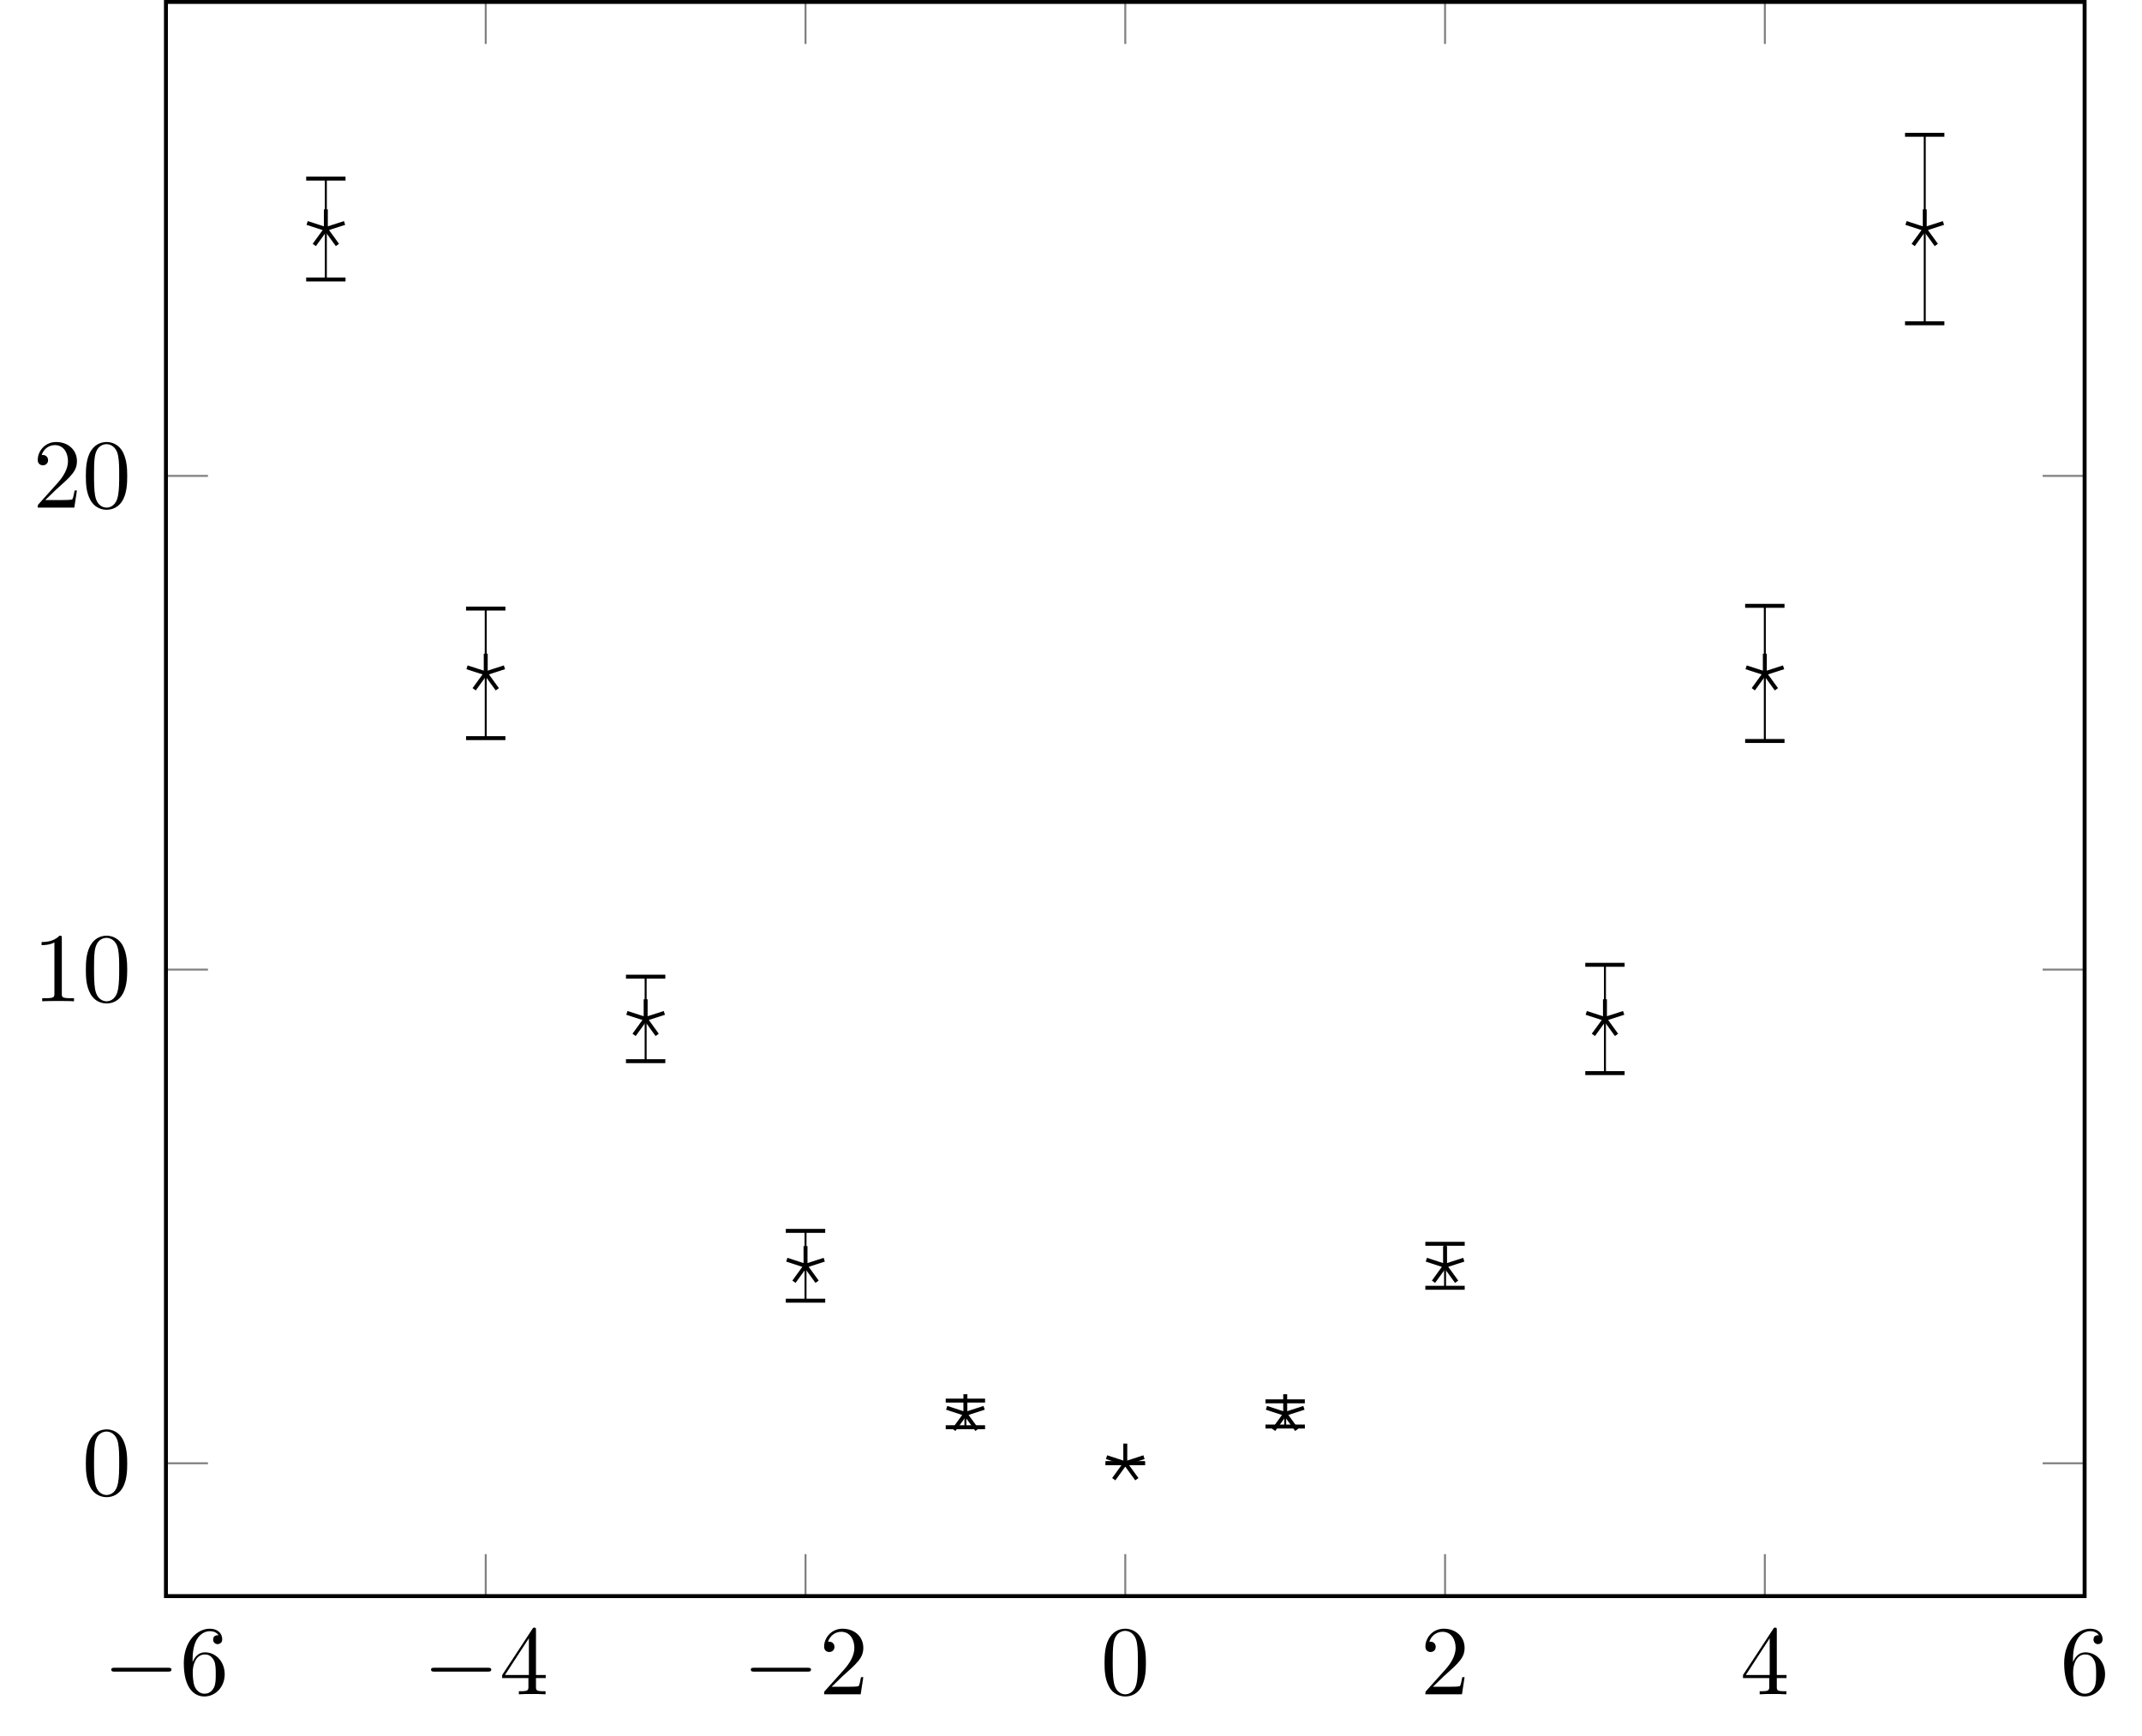
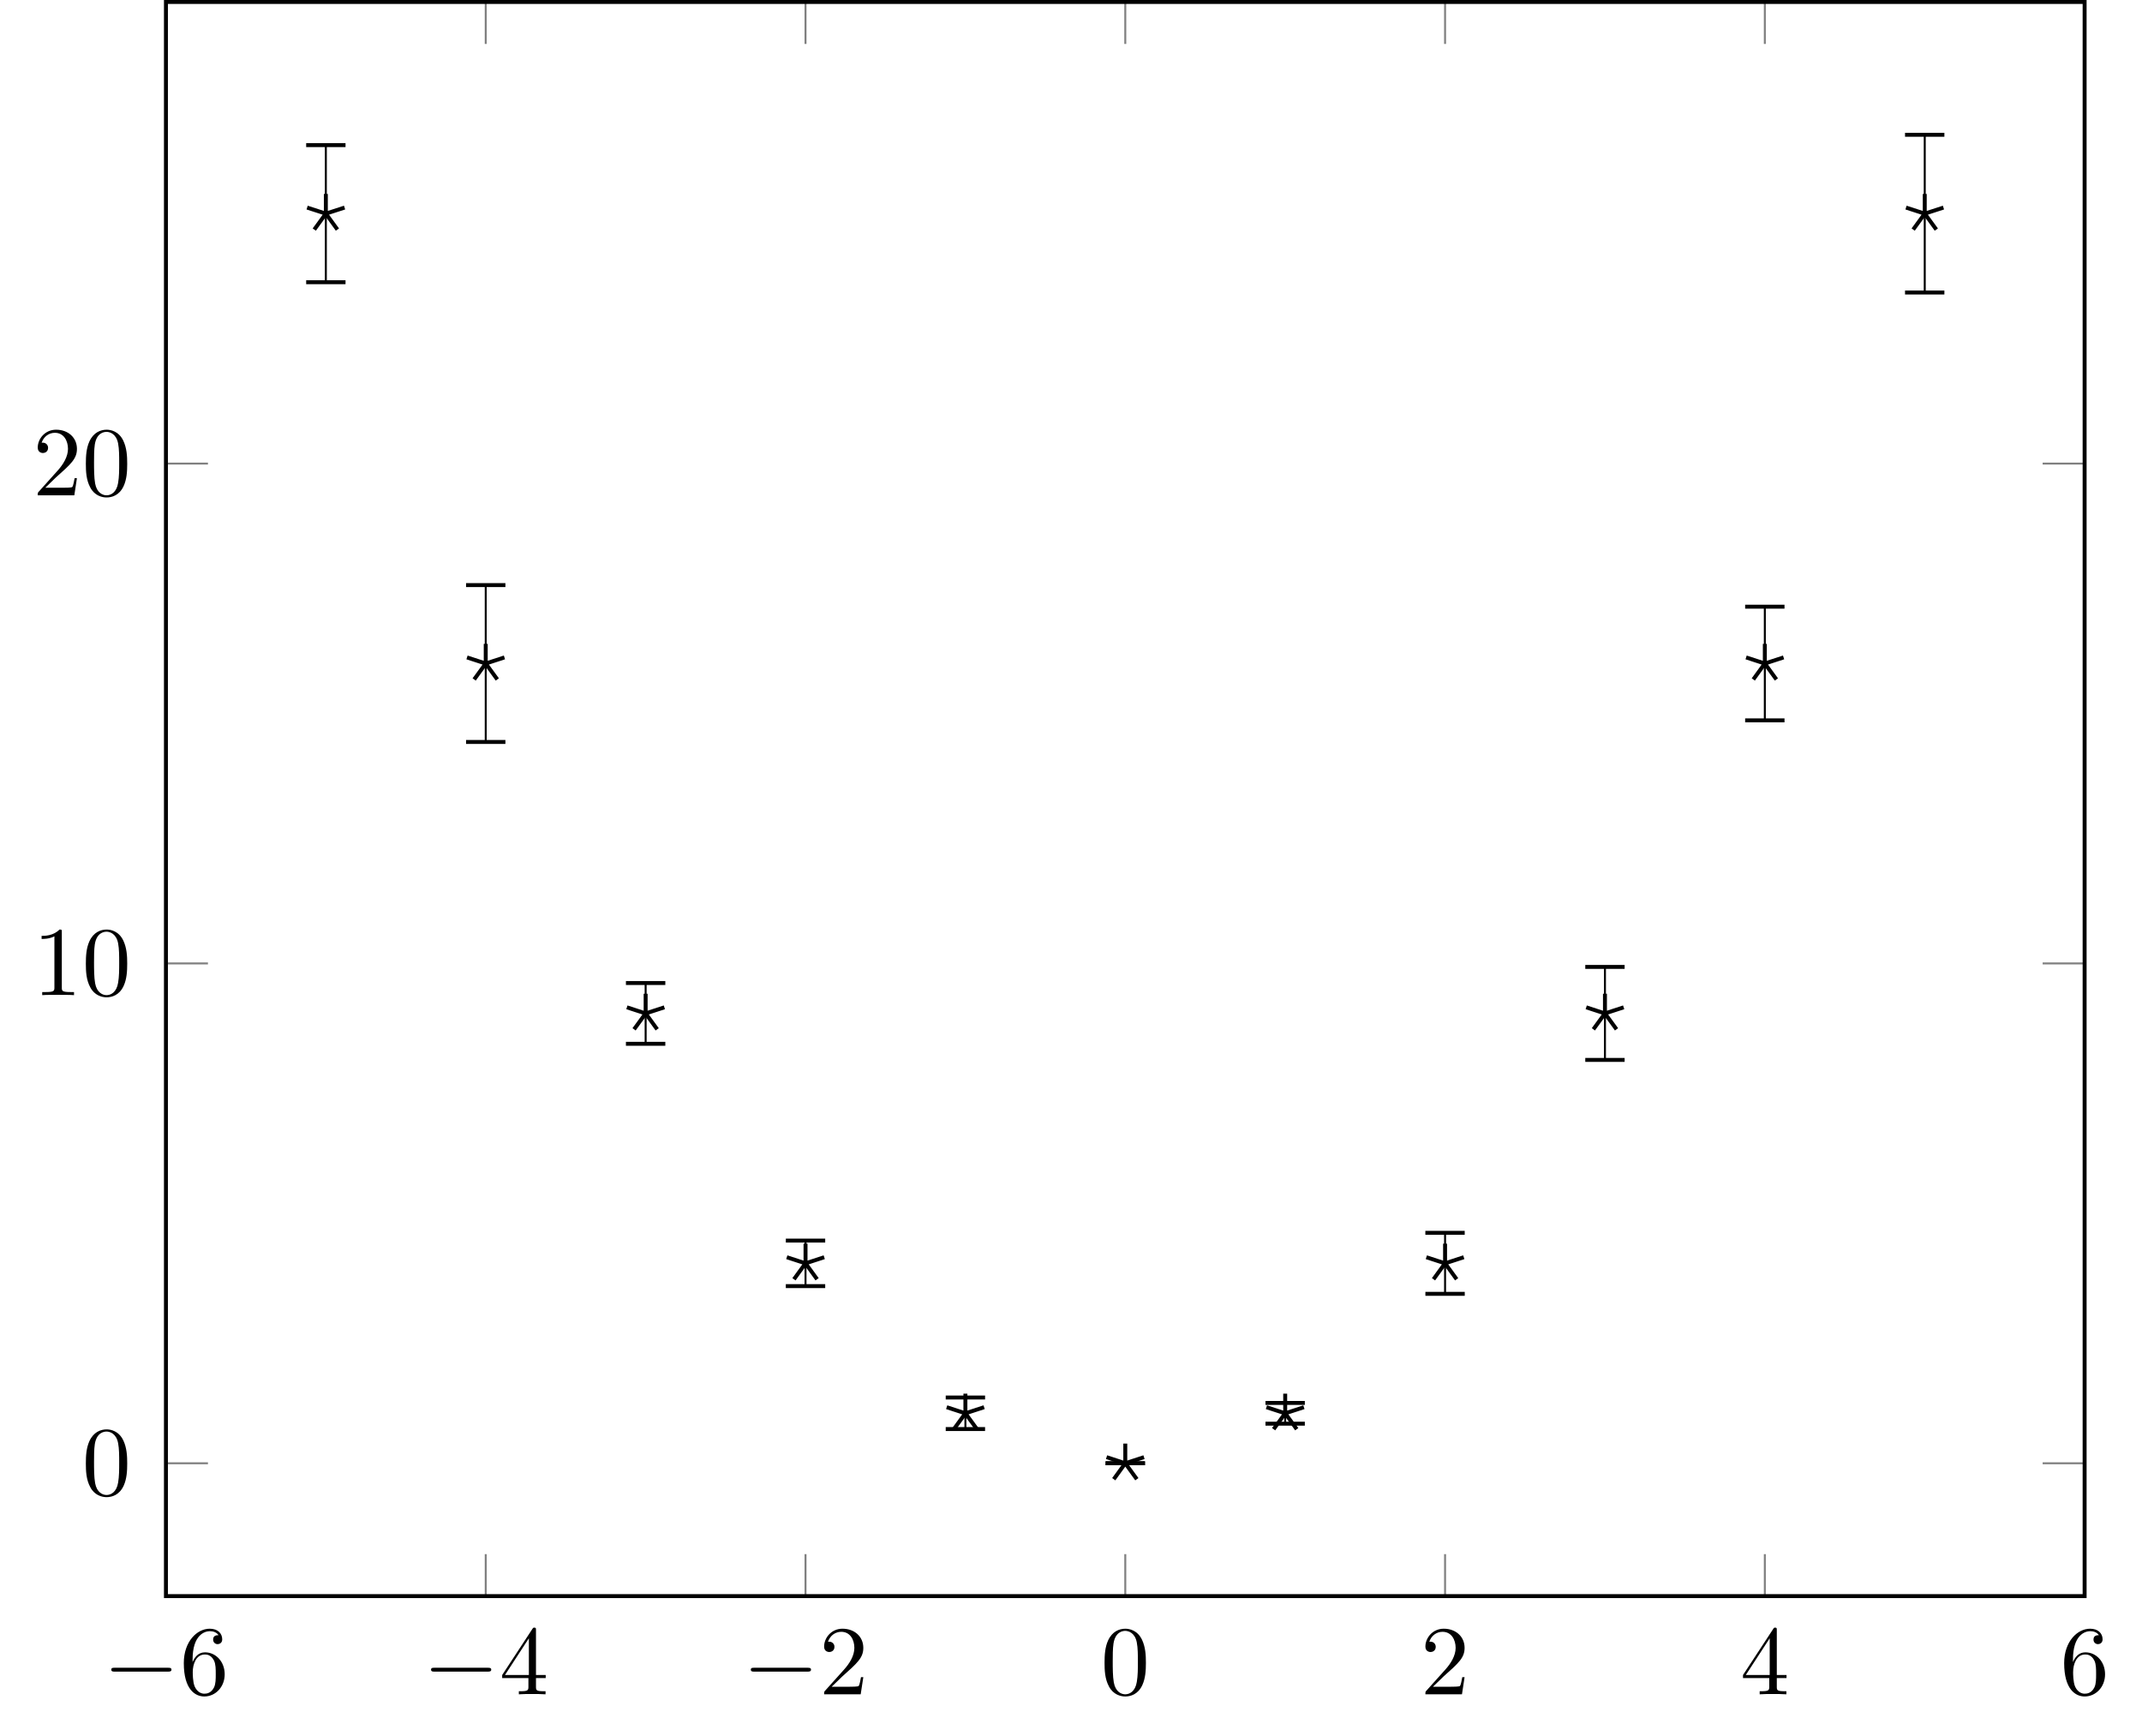
<svg xmlns="http://www.w3.org/2000/svg" xmlns:xlink="http://www.w3.org/1999/xlink" width="216.876pt" height="175.686pt" viewBox="0 0 216.876 175.686" version="1.1">
  <defs>
    <g>
      <symbol overflow="visible" id="glyph0-0">
        <path style="stroke:none;" d="" />
      </symbol>
      <symbol overflow="visible" id="glyph0-1">
        <path style="stroke:none;" d="M 6.562 -2.297 C 6.734 -2.297 6.922 -2.297 6.922 -2.5 C 6.922 -2.688 6.734 -2.688 6.562 -2.688 L 1.172 -2.688 C 1 -2.688 0.828 -2.688 0.828 -2.5 C 0.828 -2.297 1 -2.297 1.172 -2.297 Z M 6.562 -2.297 " />
      </symbol>
      <symbol overflow="visible" id="glyph1-0">
        <path style="stroke:none;" d="" />
      </symbol>
      <symbol overflow="visible" id="glyph1-1">
        <path style="stroke:none;" d="M 1.312 -3.266 L 1.312 -3.516 C 1.312 -6.031 2.547 -6.391 3.062 -6.391 C 3.297 -6.391 3.719 -6.328 3.938 -5.984 C 3.781 -5.984 3.391 -5.984 3.391 -5.547 C 3.391 -5.234 3.625 -5.078 3.844 -5.078 C 4 -5.078 4.312 -5.172 4.312 -5.562 C 4.312 -6.156 3.875 -6.641 3.047 -6.641 C 1.766 -6.641 0.422 -5.359 0.422 -3.156 C 0.422 -0.484 1.578 0.219 2.5 0.219 C 3.609 0.219 4.562 -0.719 4.562 -2.031 C 4.562 -3.297 3.672 -4.25 2.562 -4.25 C 1.891 -4.25 1.516 -3.75 1.312 -3.266 Z M 2.5 -0.062 C 1.875 -0.062 1.578 -0.656 1.516 -0.812 C 1.328 -1.281 1.328 -2.078 1.328 -2.25 C 1.328 -3.031 1.656 -4.031 2.547 -4.031 C 2.719 -4.031 3.172 -4.031 3.484 -3.406 C 3.656 -3.047 3.656 -2.531 3.656 -2.047 C 3.656 -1.562 3.656 -1.062 3.484 -0.703 C 3.188 -0.109 2.734 -0.062 2.5 -0.062 Z M 2.5 -0.062 " />
      </symbol>
      <symbol overflow="visible" id="glyph1-2">
        <path style="stroke:none;" d="M 2.938 -1.641 L 2.938 -0.781 C 2.938 -0.422 2.906 -0.312 2.172 -0.312 L 1.969 -0.312 L 1.969 0 C 2.375 -0.031 2.891 -0.031 3.312 -0.031 C 3.734 -0.031 4.25 -0.031 4.672 0 L 4.672 -0.312 L 4.453 -0.312 C 3.719 -0.312 3.703 -0.422 3.703 -0.781 L 3.703 -1.641 L 4.688 -1.641 L 4.688 -1.953 L 3.703 -1.953 L 3.703 -6.484 C 3.703 -6.688 3.703 -6.75 3.531 -6.75 C 3.453 -6.75 3.422 -6.75 3.344 -6.625 L 0.281 -1.953 L 0.281 -1.641 Z M 2.984 -1.953 L 0.562 -1.953 L 2.984 -5.672 Z M 2.984 -1.953 " />
      </symbol>
      <symbol overflow="visible" id="glyph1-3">
        <path style="stroke:none;" d="M 1.266 -0.766 L 2.328 -1.797 C 3.875 -3.172 4.469 -3.703 4.469 -4.703 C 4.469 -5.844 3.578 -6.641 2.359 -6.641 C 1.234 -6.641 0.5 -5.719 0.5 -4.828 C 0.5 -4.281 1 -4.281 1.031 -4.281 C 1.203 -4.281 1.547 -4.391 1.547 -4.812 C 1.547 -5.062 1.359 -5.328 1.016 -5.328 C 0.938 -5.328 0.922 -5.328 0.891 -5.312 C 1.109 -5.969 1.656 -6.328 2.234 -6.328 C 3.141 -6.328 3.562 -5.516 3.562 -4.703 C 3.562 -3.906 3.078 -3.125 2.516 -2.5 L 0.609 -0.375 C 0.5 -0.266 0.5 -0.234 0.5 0 L 4.203 0 L 4.469 -1.734 L 4.234 -1.734 C 4.172 -1.438 4.109 -1 4 -0.844 C 3.938 -0.766 3.281 -0.766 3.062 -0.766 Z M 1.266 -0.766 " />
      </symbol>
      <symbol overflow="visible" id="glyph1-4">
        <path style="stroke:none;" d="M 4.578 -3.188 C 4.578 -3.984 4.531 -4.781 4.188 -5.516 C 3.734 -6.484 2.906 -6.641 2.5 -6.641 C 1.891 -6.641 1.172 -6.375 0.75 -5.453 C 0.438 -4.766 0.391 -3.984 0.391 -3.188 C 0.391 -2.438 0.422 -1.547 0.844 -0.781 C 1.266 0.016 2 0.219 2.484 0.219 C 3.016 0.219 3.781 0.016 4.219 -0.938 C 4.531 -1.625 4.578 -2.406 4.578 -3.188 Z M 2.484 0 C 2.094 0 1.5 -0.25 1.328 -1.203 C 1.219 -1.797 1.219 -2.719 1.219 -3.312 C 1.219 -3.953 1.219 -4.609 1.297 -5.141 C 1.484 -6.328 2.234 -6.422 2.484 -6.422 C 2.812 -6.422 3.469 -6.234 3.656 -5.25 C 3.766 -4.688 3.766 -3.938 3.766 -3.312 C 3.766 -2.562 3.766 -1.891 3.656 -1.25 C 3.5 -0.297 2.938 0 2.484 0 Z M 2.484 0 " />
      </symbol>
      <symbol overflow="visible" id="glyph1-5">
        <path style="stroke:none;" d="M 2.938 -6.375 C 2.938 -6.625 2.938 -6.641 2.703 -6.641 C 2.078 -6 1.203 -6 0.891 -6 L 0.891 -5.688 C 1.094 -5.688 1.672 -5.688 2.188 -5.953 L 2.188 -0.781 C 2.188 -0.422 2.156 -0.312 1.266 -0.312 L 0.953 -0.312 L 0.953 0 C 1.297 -0.031 2.156 -0.031 2.562 -0.031 C 2.953 -0.031 3.828 -0.031 4.172 0 L 4.172 -0.312 L 3.859 -0.312 C 2.953 -0.312 2.938 -0.422 2.938 -0.781 Z M 2.938 -6.375 " />
      </symbol>
    </g>
  </defs>
  <g id="surface1">
-     <path style="fill:none;stroke-width:0.199;stroke-linecap:butt;stroke-linejoin:miter;stroke:rgb(50%,50%,50%);stroke-opacity:1;stroke-miterlimit:10;" d="M -16.187 -13.449 L -16.187 -9.199 M 16.188 -13.449 L 16.188 -9.199 M 48.567 -13.449 L 48.567 -9.199 M 80.942 -13.449 L 80.942 -9.199 M 113.32 -13.449 L 113.32 -9.199 M 145.696 -13.449 L 145.696 -9.199 M 178.074 -13.449 L 178.074 -9.199 M -16.187 147.95 L -16.187 143.696 M 16.188 147.95 L 16.188 143.696 M 48.567 147.95 L 48.567 143.696 M 80.942 147.95 L 80.942 143.696 M 113.32 147.95 L 113.32 143.696 M 145.696 147.95 L 145.696 143.696 M 178.074 147.95 L 178.074 143.696 " transform="matrix(1,0,0,-1,32.992,148.145)" />
-     <path style="fill:none;stroke-width:0.199;stroke-linecap:butt;stroke-linejoin:miter;stroke:rgb(50%,50%,50%);stroke-opacity:1;stroke-miterlimit:10;" d="M -16.191 0 L -11.937 0 M -16.191 49.981 L -11.937 49.981 M -16.191 99.965 L -11.937 99.965 M 178.074 0 L 173.824 0 M 178.074 49.981 L 173.824 49.981 M 178.074 99.965 L 173.824 99.965 " transform="matrix(1,0,0,-1,32.992,148.145)" />
-     <path style="fill:none;stroke-width:0.399;stroke-linecap:butt;stroke-linejoin:miter;stroke:rgb(0%,0%,0%);stroke-opacity:1;stroke-miterlimit:10;" d="M -16.191 -13.449 L -16.191 147.95 L 178.074 147.95 L 178.074 -13.449 Z M -16.191 -13.449 " transform="matrix(1,0,0,-1,32.992,148.145)" />
+     <path style="fill:none;stroke-width:0.199;stroke-linecap:butt;stroke-linejoin:miter;stroke:rgb(50%,50%,50%);stroke-opacity:1;stroke-miterlimit:10;" d="M -16.187 -13.449 L -16.187 -9.199 M 16.188 -13.449 L 16.188 -9.199 M 48.567 -13.449 L 48.567 -9.199 M 80.942 -13.449 L 80.942 -9.199 M 113.32 -13.449 L 113.32 -9.199 M 145.696 -13.449 L 145.696 -9.199 M 178.074 -13.449 L 178.074 -9.199 M -16.187 147.946 L -16.187 143.696 M 16.188 147.946 L 16.188 143.696 M 48.567 147.946 L 48.567 143.696 M 80.942 147.946 L 80.942 143.696 M 113.32 147.946 L 113.32 143.696 M 145.696 147.946 L 145.696 143.696 M 178.074 147.946 L 178.074 143.696 " transform="matrix(1,0,0,-1,32.992,148.145)" />
+     <path style="fill:none;stroke-width:0.199;stroke-linecap:butt;stroke-linejoin:miter;stroke:rgb(50%,50%,50%);stroke-opacity:1;stroke-miterlimit:10;" d="M -16.191 0 L -11.937 0 M -16.191 50.606 L -11.937 50.606 M -16.191 101.211 L -11.937 101.211 M 178.074 0 L 173.824 0 M 178.074 50.606 L 173.824 50.606 M 178.074 101.211 L 173.824 101.211 " transform="matrix(1,0,0,-1,32.992,148.145)" />
+     <path style="fill:none;stroke-width:0.399;stroke-linecap:butt;stroke-linejoin:miter;stroke:rgb(0%,0%,0%);stroke-opacity:1;stroke-miterlimit:10;" d="M -16.191 -13.449 L -16.191 147.946 L 178.074 147.946 L 178.074 -13.449 Z M -16.191 -13.449 " transform="matrix(1,0,0,-1,32.992,148.145)" />
    <g style="fill:rgb(0%,0%,0%);fill-opacity:1;">
      <use xlink:href="#glyph0-1" x="10.439" y="171.535" />
    </g>
    <g style="fill:rgb(0%,0%,0%);fill-opacity:1;">
      <use xlink:href="#glyph1-1" x="18.188" y="171.535" />
    </g>
    <g style="fill:rgb(0%,0%,0%);fill-opacity:1;">
      <use xlink:href="#glyph0-1" x="42.816" y="171.535" />
    </g>
    <g style="fill:rgb(0%,0%,0%);fill-opacity:1;">
      <use xlink:href="#glyph1-2" x="50.564" y="171.535" />
    </g>
    <g style="fill:rgb(0%,0%,0%);fill-opacity:1;">
      <use xlink:href="#glyph0-1" x="75.192" y="171.535" />
    </g>
    <g style="fill:rgb(0%,0%,0%);fill-opacity:1;">
      <use xlink:href="#glyph1-3" x="82.941" y="171.535" />
    </g>
    <g style="fill:rgb(0%,0%,0%);fill-opacity:1;">
      <use xlink:href="#glyph1-4" x="111.444" y="171.535" />
    </g>
    <g style="fill:rgb(0%,0%,0%);fill-opacity:1;">
      <use xlink:href="#glyph1-3" x="143.82" y="171.535" />
    </g>
    <g style="fill:rgb(0%,0%,0%);fill-opacity:1;">
      <use xlink:href="#glyph1-2" x="176.197" y="171.535" />
    </g>
    <g style="fill:rgb(0%,0%,0%);fill-opacity:1;">
      <use xlink:href="#glyph1-1" x="208.574" y="171.535" />
    </g>
    <g style="fill:rgb(0%,0%,0%);fill-opacity:1;">
      <use xlink:href="#glyph1-4" x="8.302" y="151.355" />
    </g>
    <g style="fill:rgb(0%,0%,0%);fill-opacity:1;">
-       <use xlink:href="#glyph1-5" x="3.321" y="101.373" />
-       <use xlink:href="#glyph1-4" x="8.302" y="101.373" />
+       <use xlink:href="#glyph1-5" x="3.321" y="100.75" />
+       <use xlink:href="#glyph1-4" x="8.302" y="100.75" />
    </g>
    <g style="fill:rgb(0%,0%,0%);fill-opacity:1;">
-       <use xlink:href="#glyph1-3" x="3.321" y="51.391" />
-       <use xlink:href="#glyph1-4" x="8.302" y="51.391" />
+       <use xlink:href="#glyph1-3" x="3.321" y="50.145" />
+       <use xlink:href="#glyph1-4" x="8.302" y="50.145" />
    </g>
-     <path style="fill:none;stroke-width:0.199;stroke-linecap:butt;stroke-linejoin:miter;stroke:rgb(0%,0%,0%);stroke-opacity:1;stroke-miterlimit:10;" d="M 0 124.957 L 0 130.063 " transform="matrix(1,0,0,-1,32.992,148.145)" />
-     <path style="fill:none;stroke-width:0.399;stroke-linecap:butt;stroke-linejoin:miter;stroke:rgb(0%,0%,0%);stroke-opacity:1;stroke-miterlimit:10;" d="M -0 1.992 L -0 -1.992 " transform="matrix(0,-1,-1,0,32.992,18.082)" />
-     <path style="fill:none;stroke-width:0.199;stroke-linecap:butt;stroke-linejoin:miter;stroke:rgb(0%,0%,0%);stroke-opacity:1;stroke-miterlimit:10;" d="M 0 124.957 L 0 119.848 " transform="matrix(1,0,0,-1,32.992,148.145)" />
-     <path style="fill:none;stroke-width:0.399;stroke-linecap:butt;stroke-linejoin:miter;stroke:rgb(0%,0%,0%);stroke-opacity:1;stroke-miterlimit:10;" d="M -0.001 1.991 L -0.001 -1.993 " transform="matrix(0,1,1,0,32.993,28.298)" />
-     <path style="fill:none;stroke-width:0.199;stroke-linecap:butt;stroke-linejoin:miter;stroke:rgb(0%,0%,0%);stroke-opacity:1;stroke-miterlimit:10;" d="M 16.188 79.973 L 16.188 86.532 " transform="matrix(1,0,0,-1,32.992,148.145)" />
-     <path style="fill:none;stroke-width:0.399;stroke-linecap:butt;stroke-linejoin:miter;stroke:rgb(0%,0%,0%);stroke-opacity:1;stroke-miterlimit:10;" d="M 0.002 1.994 L 0.002 -1.991 " transform="matrix(0,-1,-1,0,49.181,61.615)" />
-     <path style="fill:none;stroke-width:0.199;stroke-linecap:butt;stroke-linejoin:miter;stroke:rgb(0%,0%,0%);stroke-opacity:1;stroke-miterlimit:10;" d="M 16.188 79.973 L 16.188 73.415 " transform="matrix(1,0,0,-1,32.992,148.145)" />
-     <path style="fill:none;stroke-width:0.399;stroke-linecap:butt;stroke-linejoin:miter;stroke:rgb(0%,0%,0%);stroke-opacity:1;stroke-miterlimit:10;" d="M -0.002 1.992 L -0.002 -1.992 " transform="matrix(0,1,1,0,49.18,74.732)" />
-     <path style="fill:none;stroke-width:0.199;stroke-linecap:butt;stroke-linejoin:miter;stroke:rgb(0%,0%,0%);stroke-opacity:1;stroke-miterlimit:10;" d="M 32.379 44.985 L 32.379 49.262 " transform="matrix(1,0,0,-1,32.992,148.145)" />
-     <path style="fill:none;stroke-width:0.399;stroke-linecap:butt;stroke-linejoin:miter;stroke:rgb(0%,0%,0%);stroke-opacity:1;stroke-miterlimit:10;" d="M 0 1.991 L 0 -1.993 " transform="matrix(0,-1,-1,0,65.37,98.883)" />
-     <path style="fill:none;stroke-width:0.199;stroke-linecap:butt;stroke-linejoin:miter;stroke:rgb(0%,0%,0%);stroke-opacity:1;stroke-miterlimit:10;" d="M 32.379 44.985 L 32.379 40.708 " transform="matrix(1,0,0,-1,32.992,148.145)" />
-     <path style="fill:none;stroke-width:0.399;stroke-linecap:butt;stroke-linejoin:miter;stroke:rgb(0%,0%,0%);stroke-opacity:1;stroke-miterlimit:10;" d="M -0.002 1.993 L -0.002 -1.991 " transform="matrix(0,1,1,0,65.37,107.439)" />
-     <path style="fill:none;stroke-width:0.199;stroke-linecap:butt;stroke-linejoin:miter;stroke:rgb(0%,0%,0%);stroke-opacity:1;stroke-miterlimit:10;" d="M 48.567 19.993 L 48.567 23.528 " transform="matrix(1,0,0,-1,32.992,148.145)" />
-     <path style="fill:none;stroke-width:0.399;stroke-linecap:butt;stroke-linejoin:miter;stroke:rgb(0%,0%,0%);stroke-opacity:1;stroke-miterlimit:10;" d="M 0.002 1.994 L 0.002 -1.994 " transform="matrix(0,-1,-1,0,81.557,124.619)" />
-     <path style="fill:none;stroke-width:0.199;stroke-linecap:butt;stroke-linejoin:miter;stroke:rgb(0%,0%,0%);stroke-opacity:1;stroke-miterlimit:10;" d="M 48.567 19.993 L 48.567 16.461 " transform="matrix(1,0,0,-1,32.992,148.145)" />
-     <path style="fill:none;stroke-width:0.399;stroke-linecap:butt;stroke-linejoin:miter;stroke:rgb(0%,0%,0%);stroke-opacity:1;stroke-miterlimit:10;" d="M -0.001 1.994 L -0.001 -1.994 " transform="matrix(0,1,1,0,81.557,131.685)" />
-     <path style="fill:none;stroke-width:0.199;stroke-linecap:butt;stroke-linejoin:miter;stroke:rgb(0%,0%,0%);stroke-opacity:1;stroke-miterlimit:10;" d="M 64.754 4.997 L 64.754 6.348 " transform="matrix(1,0,0,-1,32.992,148.145)" />
-     <path style="fill:none;stroke-width:0.399;stroke-linecap:butt;stroke-linejoin:miter;stroke:rgb(0%,0%,0%);stroke-opacity:1;stroke-miterlimit:10;" d="M 0 1.991 L 0 -1.993 " transform="matrix(0,-1,-1,0,97.745,141.797)" />
-     <path style="fill:none;stroke-width:0.199;stroke-linecap:butt;stroke-linejoin:miter;stroke:rgb(0%,0%,0%);stroke-opacity:1;stroke-miterlimit:10;" d="M 64.754 4.997 L 64.754 3.649 " transform="matrix(1,0,0,-1,32.992,148.145)" />
-     <path style="fill:none;stroke-width:0.399;stroke-linecap:butt;stroke-linejoin:miter;stroke:rgb(0%,0%,0%);stroke-opacity:1;stroke-miterlimit:10;" d="M -0.001 1.992 L -0.001 -1.992 " transform="matrix(0,1,1,0,97.746,144.497)" />
+     <path style="fill:none;stroke-width:0.199;stroke-linecap:butt;stroke-linejoin:miter;stroke:rgb(0%,0%,0%);stroke-opacity:1;stroke-miterlimit:10;" d="M 0 126.516 L 0 133.454 " transform="matrix(1,0,0,-1,32.992,148.145)" />
+     <path style="fill:none;stroke-width:0.399;stroke-linecap:butt;stroke-linejoin:miter;stroke:rgb(0%,0%,0%);stroke-opacity:1;stroke-miterlimit:10;" d="M -0 1.992 L -0 -1.992 " transform="matrix(0,-1,-1,0,32.992,14.695)" />
+     <path style="fill:none;stroke-width:0.199;stroke-linecap:butt;stroke-linejoin:miter;stroke:rgb(0%,0%,0%);stroke-opacity:1;stroke-miterlimit:10;" d="M 0 126.516 L 0 119.579 " transform="matrix(1,0,0,-1,32.992,148.145)" />
+     <path style="fill:none;stroke-width:0.399;stroke-linecap:butt;stroke-linejoin:miter;stroke:rgb(0%,0%,0%);stroke-opacity:1;stroke-miterlimit:10;" d="M 0.001 1.991 L 0.001 -1.993 " transform="matrix(0,1,1,0,32.993,28.569)" />
+     <path style="fill:none;stroke-width:0.199;stroke-linecap:butt;stroke-linejoin:miter;stroke:rgb(0%,0%,0%);stroke-opacity:1;stroke-miterlimit:10;" d="M 16.188 80.969 L 16.188 88.911 " transform="matrix(1,0,0,-1,32.992,148.145)" />
+     <path style="fill:none;stroke-width:0.399;stroke-linecap:butt;stroke-linejoin:miter;stroke:rgb(0%,0%,0%);stroke-opacity:1;stroke-miterlimit:10;" d="M 0.002 1.992 L 0.002 -1.992 " transform="matrix(0,-1,-1,0,49.18,59.236)" />
+     <path style="fill:none;stroke-width:0.199;stroke-linecap:butt;stroke-linejoin:miter;stroke:rgb(0%,0%,0%);stroke-opacity:1;stroke-miterlimit:10;" d="M 16.188 80.969 L 16.188 73.028 " transform="matrix(1,0,0,-1,32.992,148.145)" />
+     <path style="fill:none;stroke-width:0.399;stroke-linecap:butt;stroke-linejoin:miter;stroke:rgb(0%,0%,0%);stroke-opacity:1;stroke-miterlimit:10;" d="M 0 1.992 L 0 -1.992 " transform="matrix(0,1,1,0,49.18,75.117)" />
+     <path style="fill:none;stroke-width:0.199;stroke-linecap:butt;stroke-linejoin:miter;stroke:rgb(0%,0%,0%);stroke-opacity:1;stroke-miterlimit:10;" d="M 32.379 45.543 L 32.379 48.622 " transform="matrix(1,0,0,-1,32.992,148.145)" />
+     <path style="fill:none;stroke-width:0.399;stroke-linecap:butt;stroke-linejoin:miter;stroke:rgb(0%,0%,0%);stroke-opacity:1;stroke-miterlimit:10;" d="M 0.001 1.994 L 0.001 -1.994 " transform="matrix(0,-1,-1,0,65.369,99.524)" />
+     <path style="fill:none;stroke-width:0.199;stroke-linecap:butt;stroke-linejoin:miter;stroke:rgb(0%,0%,0%);stroke-opacity:1;stroke-miterlimit:10;" d="M 32.379 45.543 L 32.379 42.469 " transform="matrix(1,0,0,-1,32.992,148.145)" />
+     <path style="fill:none;stroke-width:0.399;stroke-linecap:butt;stroke-linejoin:miter;stroke:rgb(0%,0%,0%);stroke-opacity:1;stroke-miterlimit:10;" d="M -0 1.994 L -0 -1.994 " transform="matrix(0,1,1,0,65.369,105.676)" />
+     <path style="fill:none;stroke-width:0.199;stroke-linecap:butt;stroke-linejoin:miter;stroke:rgb(0%,0%,0%);stroke-opacity:1;stroke-miterlimit:10;" d="M 48.567 20.243 L 48.567 22.547 " transform="matrix(1,0,0,-1,32.992,148.145)" />
+     <path style="fill:none;stroke-width:0.399;stroke-linecap:butt;stroke-linejoin:miter;stroke:rgb(0%,0%,0%);stroke-opacity:1;stroke-miterlimit:10;" d="M -0.002 1.992 L -0.002 -1.993 " transform="matrix(0,-1,-1,0,81.558,125.596)" />
+     <path style="fill:none;stroke-width:0.199;stroke-linecap:butt;stroke-linejoin:miter;stroke:rgb(0%,0%,0%);stroke-opacity:1;stroke-miterlimit:10;" d="M 48.567 20.243 L 48.567 17.934 " transform="matrix(1,0,0,-1,32.992,148.145)" />
+     <path style="fill:none;stroke-width:0.399;stroke-linecap:butt;stroke-linejoin:miter;stroke:rgb(0%,0%,0%);stroke-opacity:1;stroke-miterlimit:10;" d="M 0.002 1.994 L 0.002 -1.994 " transform="matrix(0,1,1,0,81.557,130.209)" />
+     <path style="fill:none;stroke-width:0.199;stroke-linecap:butt;stroke-linejoin:miter;stroke:rgb(0%,0%,0%);stroke-opacity:1;stroke-miterlimit:10;" d="M 64.754 5.059 L 64.754 6.657 " transform="matrix(1,0,0,-1,32.992,148.145)" />
+     <path style="fill:none;stroke-width:0.399;stroke-linecap:butt;stroke-linejoin:miter;stroke:rgb(0%,0%,0%);stroke-opacity:1;stroke-miterlimit:10;" d="M 0.001 1.991 L 0.001 -1.993 " transform="matrix(0,-1,-1,0,97.745,141.489)" />
+     <path style="fill:none;stroke-width:0.199;stroke-linecap:butt;stroke-linejoin:miter;stroke:rgb(0%,0%,0%);stroke-opacity:1;stroke-miterlimit:10;" d="M 64.754 5.059 L 64.754 3.465 " transform="matrix(1,0,0,-1,32.992,148.145)" />
+     <path style="fill:none;stroke-width:0.399;stroke-linecap:butt;stroke-linejoin:miter;stroke:rgb(0%,0%,0%);stroke-opacity:1;stroke-miterlimit:10;" d="M -0 1.992 L -0 -1.992 " transform="matrix(0,1,1,0,97.746,144.68)" />
    <path style="fill:none;stroke-width:0.199;stroke-linecap:butt;stroke-linejoin:miter;stroke:rgb(0%,0%,0%);stroke-opacity:1;stroke-miterlimit:10;" d="M 80.942 0 L 80.942 0 " transform="matrix(1,0,0,-1,32.992,148.145)" />
    <path style="fill:none;stroke-width:0.399;stroke-linecap:butt;stroke-linejoin:miter;stroke:rgb(0%,0%,0%);stroke-opacity:1;stroke-miterlimit:10;" d="M 0 1.993 L 0 -1.992 " transform="matrix(0,-1,-1,0,113.934,148.145)" />
    <path style="fill:none;stroke-width:0.199;stroke-linecap:butt;stroke-linejoin:miter;stroke:rgb(0%,0%,0%);stroke-opacity:1;stroke-miterlimit:10;" d="M 80.942 0 L 80.942 0 " transform="matrix(1,0,0,-1,32.992,148.145)" />
    <path style="fill:none;stroke-width:0.399;stroke-linecap:butt;stroke-linejoin:miter;stroke:rgb(0%,0%,0%);stroke-opacity:1;stroke-miterlimit:10;" d="M 0 1.993 L 0 -1.992 " transform="matrix(0,-1,-1,0,113.934,148.145)" />
-     <path style="fill:none;stroke-width:0.199;stroke-linecap:butt;stroke-linejoin:miter;stroke:rgb(0%,0%,0%);stroke-opacity:1;stroke-miterlimit:10;" d="M 97.133 4.997 L 97.133 6.27 " transform="matrix(1,0,0,-1,32.992,148.145)" />
-     <path style="fill:none;stroke-width:0.399;stroke-linecap:butt;stroke-linejoin:miter;stroke:rgb(0%,0%,0%);stroke-opacity:1;stroke-miterlimit:10;" d="M -0.001 1.993 L -0.001 -1.991 " transform="matrix(0,-1,-1,0,130.122,141.874)" />
-     <path style="fill:none;stroke-width:0.199;stroke-linecap:butt;stroke-linejoin:miter;stroke:rgb(0%,0%,0%);stroke-opacity:1;stroke-miterlimit:10;" d="M 97.133 4.997 L 97.133 3.727 " transform="matrix(1,0,0,-1,32.992,148.145)" />
-     <path style="fill:none;stroke-width:0.399;stroke-linecap:butt;stroke-linejoin:miter;stroke:rgb(0%,0%,0%);stroke-opacity:1;stroke-miterlimit:10;" d="M 0.002 1.994 L 0.002 -1.994 " transform="matrix(0,1,1,0,130.123,144.42)" />
-     <path style="fill:none;stroke-width:0.199;stroke-linecap:butt;stroke-linejoin:miter;stroke:rgb(0%,0%,0%);stroke-opacity:1;stroke-miterlimit:10;" d="M 113.32 19.993 L 113.32 22.219 " transform="matrix(1,0,0,-1,32.992,148.145)" />
-     <path style="fill:none;stroke-width:0.399;stroke-linecap:butt;stroke-linejoin:miter;stroke:rgb(0%,0%,0%);stroke-opacity:1;stroke-miterlimit:10;" d="M 0.001 1.994 L 0.001 -1.991 " transform="matrix(0,-1,-1,0,146.31,125.927)" />
-     <path style="fill:none;stroke-width:0.199;stroke-linecap:butt;stroke-linejoin:miter;stroke:rgb(0%,0%,0%);stroke-opacity:1;stroke-miterlimit:10;" d="M 113.32 19.993 L 113.32 17.766 " transform="matrix(1,0,0,-1,32.992,148.145)" />
-     <path style="fill:none;stroke-width:0.399;stroke-linecap:butt;stroke-linejoin:miter;stroke:rgb(0%,0%,0%);stroke-opacity:1;stroke-miterlimit:10;" d="M 0.002 1.991 L 0.002 -1.994 " transform="matrix(0,1,1,0,146.31,130.377)" />
-     <path style="fill:none;stroke-width:0.199;stroke-linecap:butt;stroke-linejoin:miter;stroke:rgb(0%,0%,0%);stroke-opacity:1;stroke-miterlimit:10;" d="M 129.508 44.985 L 129.508 50.465 " transform="matrix(1,0,0,-1,32.992,148.145)" />
-     <path style="fill:none;stroke-width:0.399;stroke-linecap:butt;stroke-linejoin:miter;stroke:rgb(0%,0%,0%);stroke-opacity:1;stroke-miterlimit:10;" d="M -0.001 1.992 L -0.001 -1.992 " transform="matrix(0,-1,-1,0,162.5,97.679)" />
-     <path style="fill:none;stroke-width:0.199;stroke-linecap:butt;stroke-linejoin:miter;stroke:rgb(0%,0%,0%);stroke-opacity:1;stroke-miterlimit:10;" d="M 129.508 44.985 L 129.508 39.5 " transform="matrix(1,0,0,-1,32.992,148.145)" />
-     <path style="fill:none;stroke-width:0.399;stroke-linecap:butt;stroke-linejoin:miter;stroke:rgb(0%,0%,0%);stroke-opacity:1;stroke-miterlimit:10;" d="M 0.002 1.993 L 0.002 -1.991 " transform="matrix(0,1,1,0,162.499,108.643)" />
-     <path style="fill:none;stroke-width:0.199;stroke-linecap:butt;stroke-linejoin:miter;stroke:rgb(0%,0%,0%);stroke-opacity:1;stroke-miterlimit:10;" d="M 145.696 79.973 L 145.696 86.813 " transform="matrix(1,0,0,-1,32.992,148.145)" />
-     <path style="fill:none;stroke-width:0.399;stroke-linecap:butt;stroke-linejoin:miter;stroke:rgb(0%,0%,0%);stroke-opacity:1;stroke-miterlimit:10;" d="M -0.002 1.992 L -0.002 -1.993 " transform="matrix(0,-1,-1,0,178.687,61.334)" />
-     <path style="fill:none;stroke-width:0.199;stroke-linecap:butt;stroke-linejoin:miter;stroke:rgb(0%,0%,0%);stroke-opacity:1;stroke-miterlimit:10;" d="M 145.696 79.973 L 145.696 73.133 " transform="matrix(1,0,0,-1,32.992,148.145)" />
-     <path style="fill:none;stroke-width:0.399;stroke-linecap:butt;stroke-linejoin:miter;stroke:rgb(0%,0%,0%);stroke-opacity:1;stroke-miterlimit:10;" d="M 0.002 1.993 L 0.002 -1.992 " transform="matrix(0,1,1,0,178.687,75.014)" />
-     <path style="fill:none;stroke-width:0.199;stroke-linecap:butt;stroke-linejoin:miter;stroke:rgb(0%,0%,0%);stroke-opacity:1;stroke-miterlimit:10;" d="M 161.887 124.957 L 161.887 134.497 " transform="matrix(1,0,0,-1,32.992,148.145)" />
-     <path style="fill:none;stroke-width:0.399;stroke-linecap:butt;stroke-linejoin:miter;stroke:rgb(0%,0%,0%);stroke-opacity:1;stroke-miterlimit:10;" d="M 0.001 1.993 L 0.001 -1.991 " transform="matrix(0,-1,-1,0,194.876,13.649)" />
-     <path style="fill:none;stroke-width:0.199;stroke-linecap:butt;stroke-linejoin:miter;stroke:rgb(0%,0%,0%);stroke-opacity:1;stroke-miterlimit:10;" d="M 161.887 124.957 L 161.887 115.415 " transform="matrix(1,0,0,-1,32.992,148.145)" />
-     <path style="fill:none;stroke-width:0.399;stroke-linecap:butt;stroke-linejoin:miter;stroke:rgb(0%,0%,0%);stroke-opacity:1;stroke-miterlimit:10;" d="M -0.001 1.991 L -0.001 -1.993 " transform="matrix(0,1,1,0,194.876,32.731)" />
-     <path style="fill:none;stroke-width:0.399;stroke-linecap:butt;stroke-linejoin:miter;stroke:rgb(0%,0%,0%);stroke-opacity:1;stroke-miterlimit:10;" d="M 0 124.957 L 0 126.95 M 0 124.957 L 1.895 125.571 M 0 124.957 L 1.172 123.344 M 0 124.957 L -1.172 123.344 M 0 124.957 L -1.894 125.571 " transform="matrix(1,0,0,-1,32.992,148.145)" />
-     <path style="fill:none;stroke-width:0.399;stroke-linecap:butt;stroke-linejoin:miter;stroke:rgb(0%,0%,0%);stroke-opacity:1;stroke-miterlimit:10;" d="M 16.188 79.973 L 16.188 81.965 M 16.188 79.973 L 18.082 80.586 M 16.188 79.973 L 17.36 78.36 M 16.188 79.973 L 15.016 78.36 M 16.188 79.973 L 14.293 80.586 " transform="matrix(1,0,0,-1,32.992,148.145)" />
-     <path style="fill:none;stroke-width:0.399;stroke-linecap:butt;stroke-linejoin:miter;stroke:rgb(0%,0%,0%);stroke-opacity:1;stroke-miterlimit:10;" d="M 32.379 44.985 L 32.379 46.977 M 32.379 44.985 L 34.274 45.598 M 32.379 44.985 L 33.547 43.372 M 32.379 44.985 L 31.207 43.372 M 32.379 44.985 L 30.481 45.598 " transform="matrix(1,0,0,-1,32.992,148.145)" />
-     <path style="fill:none;stroke-width:0.399;stroke-linecap:butt;stroke-linejoin:miter;stroke:rgb(0%,0%,0%);stroke-opacity:1;stroke-miterlimit:10;" d="M 48.567 19.993 L 48.567 21.985 M 48.567 19.993 L 50.461 20.61 M 48.567 19.993 L 49.738 18.379 M 48.567 19.993 L 47.395 18.379 M 48.567 19.993 L 46.672 20.61 " transform="matrix(1,0,0,-1,32.992,148.145)" />
-     <path style="fill:none;stroke-width:0.399;stroke-linecap:butt;stroke-linejoin:miter;stroke:rgb(0%,0%,0%);stroke-opacity:1;stroke-miterlimit:10;" d="M 64.754 4.997 L 64.754 6.993 M 64.754 4.997 L 66.649 5.614 M 64.754 4.997 L 65.926 3.387 M 64.754 4.997 L 63.582 3.387 M 64.754 4.997 L 62.86 5.614 " transform="matrix(1,0,0,-1,32.992,148.145)" />
+     <path style="fill:none;stroke-width:0.199;stroke-linecap:butt;stroke-linejoin:miter;stroke:rgb(0%,0%,0%);stroke-opacity:1;stroke-miterlimit:10;" d="M 97.133 5.059 L 97.133 6.106 " transform="matrix(1,0,0,-1,32.992,148.145)" />
+     <path style="fill:none;stroke-width:0.399;stroke-linecap:butt;stroke-linejoin:miter;stroke:rgb(0%,0%,0%);stroke-opacity:1;stroke-miterlimit:10;" d="M -0.001 1.993 L -0.001 -1.991 " transform="matrix(0,-1,-1,0,130.122,142.038)" />
+     <path style="fill:none;stroke-width:0.199;stroke-linecap:butt;stroke-linejoin:miter;stroke:rgb(0%,0%,0%);stroke-opacity:1;stroke-miterlimit:10;" d="M 97.133 5.059 L 97.133 4.012 " transform="matrix(1,0,0,-1,32.992,148.145)" />
+     <path style="fill:none;stroke-width:0.399;stroke-linecap:butt;stroke-linejoin:miter;stroke:rgb(0%,0%,0%);stroke-opacity:1;stroke-miterlimit:10;" d="M 0.002 1.991 L 0.002 -1.993 " transform="matrix(0,1,1,0,130.122,144.131)" />
+     <path style="fill:none;stroke-width:0.199;stroke-linecap:butt;stroke-linejoin:miter;stroke:rgb(0%,0%,0%);stroke-opacity:1;stroke-miterlimit:10;" d="M 113.32 20.243 L 113.32 23.329 " transform="matrix(1,0,0,-1,32.992,148.145)" />
+     <path style="fill:none;stroke-width:0.399;stroke-linecap:butt;stroke-linejoin:miter;stroke:rgb(0%,0%,0%);stroke-opacity:1;stroke-miterlimit:10;" d="M -0.001 1.994 L -0.001 -1.991 " transform="matrix(0,-1,-1,0,146.31,124.815)" />
+     <path style="fill:none;stroke-width:0.199;stroke-linecap:butt;stroke-linejoin:miter;stroke:rgb(0%,0%,0%);stroke-opacity:1;stroke-miterlimit:10;" d="M 113.32 20.243 L 113.32 17.153 " transform="matrix(1,0,0,-1,32.992,148.145)" />
+     <path style="fill:none;stroke-width:0.399;stroke-linecap:butt;stroke-linejoin:miter;stroke:rgb(0%,0%,0%);stroke-opacity:1;stroke-miterlimit:10;" d="M 0.001 1.994 L 0.001 -1.991 " transform="matrix(0,1,1,0,146.311,130.991)" />
+     <path style="fill:none;stroke-width:0.199;stroke-linecap:butt;stroke-linejoin:miter;stroke:rgb(0%,0%,0%);stroke-opacity:1;stroke-miterlimit:10;" d="M 129.508 45.543 L 129.508 50.254 " transform="matrix(1,0,0,-1,32.992,148.145)" />
+     <path style="fill:none;stroke-width:0.399;stroke-linecap:butt;stroke-linejoin:miter;stroke:rgb(0%,0%,0%);stroke-opacity:1;stroke-miterlimit:10;" d="M -0.001 1.992 L -0.001 -1.992 " transform="matrix(0,-1,-1,0,162.5,97.89)" />
+     <path style="fill:none;stroke-width:0.199;stroke-linecap:butt;stroke-linejoin:miter;stroke:rgb(0%,0%,0%);stroke-opacity:1;stroke-miterlimit:10;" d="M 129.508 45.543 L 129.508 40.836 " transform="matrix(1,0,0,-1,32.992,148.145)" />
+     <path style="fill:none;stroke-width:0.399;stroke-linecap:butt;stroke-linejoin:miter;stroke:rgb(0%,0%,0%);stroke-opacity:1;stroke-miterlimit:10;" d="M -0.001 1.993 L -0.001 -1.991 " transform="matrix(0,1,1,0,162.499,107.31)" />
+     <path style="fill:none;stroke-width:0.199;stroke-linecap:butt;stroke-linejoin:miter;stroke:rgb(0%,0%,0%);stroke-opacity:1;stroke-miterlimit:10;" d="M 145.696 80.969 L 145.696 86.723 " transform="matrix(1,0,0,-1,32.992,148.145)" />
+     <path style="fill:none;stroke-width:0.399;stroke-linecap:butt;stroke-linejoin:miter;stroke:rgb(0%,0%,0%);stroke-opacity:1;stroke-miterlimit:10;" d="M 0.001 1.993 L 0.001 -1.992 " transform="matrix(0,-1,-1,0,178.688,61.423)" />
+     <path style="fill:none;stroke-width:0.199;stroke-linecap:butt;stroke-linejoin:miter;stroke:rgb(0%,0%,0%);stroke-opacity:1;stroke-miterlimit:10;" d="M 145.696 80.969 L 145.696 75.215 " transform="matrix(1,0,0,-1,32.992,148.145)" />
+     <path style="fill:none;stroke-width:0.399;stroke-linecap:butt;stroke-linejoin:miter;stroke:rgb(0%,0%,0%);stroke-opacity:1;stroke-miterlimit:10;" d="M -0 1.993 L -0 -1.992 " transform="matrix(0,1,1,0,178.687,72.93)" />
+     <path style="fill:none;stroke-width:0.199;stroke-linecap:butt;stroke-linejoin:miter;stroke:rgb(0%,0%,0%);stroke-opacity:1;stroke-miterlimit:10;" d="M 161.887 126.516 L 161.887 134.497 " transform="matrix(1,0,0,-1,32.992,148.145)" />
+     <path style="fill:none;stroke-width:0.399;stroke-linecap:butt;stroke-linejoin:miter;stroke:rgb(0%,0%,0%);stroke-opacity:1;stroke-miterlimit:10;" d="M 0.002 1.992 L 0.002 -1.992 " transform="matrix(0,-1,-1,0,194.875,13.65)" />
+     <path style="fill:none;stroke-width:0.199;stroke-linecap:butt;stroke-linejoin:miter;stroke:rgb(0%,0%,0%);stroke-opacity:1;stroke-miterlimit:10;" d="M 161.887 126.516 L 161.887 118.532 " transform="matrix(1,0,0,-1,32.992,148.145)" />
+     <path style="fill:none;stroke-width:0.399;stroke-linecap:butt;stroke-linejoin:miter;stroke:rgb(0%,0%,0%);stroke-opacity:1;stroke-miterlimit:10;" d="M -0.001 1.992 L -0.001 -1.992 " transform="matrix(0,1,1,0,194.875,29.614)" />
+     <path style="fill:none;stroke-width:0.399;stroke-linecap:butt;stroke-linejoin:miter;stroke:rgb(0%,0%,0%);stroke-opacity:1;stroke-miterlimit:10;" d="M 0 126.516 L 0 128.508 M 0 126.516 L 1.895 127.129 M 0 126.516 L 1.172 124.903 M 0 126.516 L -1.172 124.903 M 0 126.516 L -1.894 127.129 " transform="matrix(1,0,0,-1,32.992,148.145)" />
+     <path style="fill:none;stroke-width:0.399;stroke-linecap:butt;stroke-linejoin:miter;stroke:rgb(0%,0%,0%);stroke-opacity:1;stroke-miterlimit:10;" d="M 16.188 80.969 L 16.188 82.961 M 16.188 80.969 L 18.082 81.586 M 16.188 80.969 L 17.36 79.356 M 16.188 80.969 L 15.016 79.356 M 16.188 80.969 L 14.293 81.586 " transform="matrix(1,0,0,-1,32.992,148.145)" />
+     <path style="fill:none;stroke-width:0.399;stroke-linecap:butt;stroke-linejoin:miter;stroke:rgb(0%,0%,0%);stroke-opacity:1;stroke-miterlimit:10;" d="M 32.379 45.543 L 32.379 47.54 M 32.379 45.543 L 34.274 46.161 M 32.379 45.543 L 33.547 43.934 M 32.379 45.543 L 31.207 43.934 M 32.379 45.543 L 30.481 46.161 " transform="matrix(1,0,0,-1,32.992,148.145)" />
+     <path style="fill:none;stroke-width:0.399;stroke-linecap:butt;stroke-linejoin:miter;stroke:rgb(0%,0%,0%);stroke-opacity:1;stroke-miterlimit:10;" d="M 48.567 20.243 L 48.567 22.235 M 48.567 20.243 L 50.461 20.86 M 48.567 20.243 L 49.738 18.629 M 48.567 20.243 L 47.395 18.629 M 48.567 20.243 L 46.672 20.86 " transform="matrix(1,0,0,-1,32.992,148.145)" />
+     <path style="fill:none;stroke-width:0.399;stroke-linecap:butt;stroke-linejoin:miter;stroke:rgb(0%,0%,0%);stroke-opacity:1;stroke-miterlimit:10;" d="M 64.754 5.059 L 64.754 7.051 M 64.754 5.059 L 66.649 5.676 M 64.754 5.059 L 65.926 3.45 M 64.754 5.059 L 63.582 3.45 M 64.754 5.059 L 62.86 5.676 " transform="matrix(1,0,0,-1,32.992,148.145)" />
    <path style="fill:none;stroke-width:0.399;stroke-linecap:butt;stroke-linejoin:miter;stroke:rgb(0%,0%,0%);stroke-opacity:1;stroke-miterlimit:10;" d="M 80.942 0 L 80.942 1.993 M 80.942 0 L 82.836 0.618 M 80.942 0 L 82.113 -1.613 M 80.942 0 L 79.774 -1.613 M 80.942 0 L 79.047 0.618 " transform="matrix(1,0,0,-1,32.992,148.145)" />
-     <path style="fill:none;stroke-width:0.399;stroke-linecap:butt;stroke-linejoin:miter;stroke:rgb(0%,0%,0%);stroke-opacity:1;stroke-miterlimit:10;" d="M 97.133 4.997 L 97.133 6.993 M 97.133 4.997 L 99.028 5.614 M 97.133 4.997 L 98.301 3.387 M 97.133 4.997 L 95.961 3.387 M 97.133 4.997 L 95.235 5.614 " transform="matrix(1,0,0,-1,32.992,148.145)" />
-     <path style="fill:none;stroke-width:0.399;stroke-linecap:butt;stroke-linejoin:miter;stroke:rgb(0%,0%,0%);stroke-opacity:1;stroke-miterlimit:10;" d="M 113.32 19.993 L 113.32 21.985 M 113.32 19.993 L 115.215 20.61 M 113.32 19.993 L 114.492 18.379 M 113.32 19.993 L 112.149 18.379 M 113.32 19.993 L 111.426 20.61 " transform="matrix(1,0,0,-1,32.992,148.145)" />
-     <path style="fill:none;stroke-width:0.399;stroke-linecap:butt;stroke-linejoin:miter;stroke:rgb(0%,0%,0%);stroke-opacity:1;stroke-miterlimit:10;" d="M 129.508 44.985 L 129.508 46.977 M 129.508 44.985 L 131.403 45.598 M 129.508 44.985 L 130.68 43.372 M 129.508 44.985 L 128.336 43.372 M 129.508 44.985 L 127.613 45.598 " transform="matrix(1,0,0,-1,32.992,148.145)" />
-     <path style="fill:none;stroke-width:0.399;stroke-linecap:butt;stroke-linejoin:miter;stroke:rgb(0%,0%,0%);stroke-opacity:1;stroke-miterlimit:10;" d="M 145.696 79.973 L 145.696 81.965 M 145.696 79.973 L 147.594 80.586 M 145.696 79.973 L 146.867 78.36 M 145.696 79.973 L 144.528 78.36 M 145.696 79.973 L 143.801 80.586 " transform="matrix(1,0,0,-1,32.992,148.145)" />
-     <path style="fill:none;stroke-width:0.399;stroke-linecap:butt;stroke-linejoin:miter;stroke:rgb(0%,0%,0%);stroke-opacity:1;stroke-miterlimit:10;" d="M 161.887 124.957 L 161.887 126.95 M 161.887 124.957 L 163.781 125.571 M 161.887 124.957 L 163.059 123.344 M 161.887 124.957 L 160.715 123.344 M 161.887 124.957 L 159.992 125.571 " transform="matrix(1,0,0,-1,32.992,148.145)" />
+     <path style="fill:none;stroke-width:0.399;stroke-linecap:butt;stroke-linejoin:miter;stroke:rgb(0%,0%,0%);stroke-opacity:1;stroke-miterlimit:10;" d="M 97.133 5.059 L 97.133 7.051 M 97.133 5.059 L 99.028 5.676 M 97.133 5.059 L 98.301 3.45 M 97.133 5.059 L 95.961 3.45 M 97.133 5.059 L 95.235 5.676 " transform="matrix(1,0,0,-1,32.992,148.145)" />
+     <path style="fill:none;stroke-width:0.399;stroke-linecap:butt;stroke-linejoin:miter;stroke:rgb(0%,0%,0%);stroke-opacity:1;stroke-miterlimit:10;" d="M 113.32 20.243 L 113.32 22.235 M 113.32 20.243 L 115.215 20.86 M 113.32 20.243 L 114.492 18.629 M 113.32 20.243 L 112.149 18.629 M 113.32 20.243 L 111.426 20.86 " transform="matrix(1,0,0,-1,32.992,148.145)" />
+     <path style="fill:none;stroke-width:0.399;stroke-linecap:butt;stroke-linejoin:miter;stroke:rgb(0%,0%,0%);stroke-opacity:1;stroke-miterlimit:10;" d="M 129.508 45.543 L 129.508 47.54 M 129.508 45.543 L 131.403 46.161 M 129.508 45.543 L 130.68 43.934 M 129.508 45.543 L 128.336 43.934 M 129.508 45.543 L 127.613 46.161 " transform="matrix(1,0,0,-1,32.992,148.145)" />
+     <path style="fill:none;stroke-width:0.399;stroke-linecap:butt;stroke-linejoin:miter;stroke:rgb(0%,0%,0%);stroke-opacity:1;stroke-miterlimit:10;" d="M 145.696 80.969 L 145.696 82.961 M 145.696 80.969 L 147.594 81.586 M 145.696 80.969 L 146.867 79.356 M 145.696 80.969 L 144.528 79.356 M 145.696 80.969 L 143.801 81.586 " transform="matrix(1,0,0,-1,32.992,148.145)" />
+     <path style="fill:none;stroke-width:0.399;stroke-linecap:butt;stroke-linejoin:miter;stroke:rgb(0%,0%,0%);stroke-opacity:1;stroke-miterlimit:10;" d="M 161.887 126.516 L 161.887 128.508 M 161.887 126.516 L 163.781 127.129 M 161.887 126.516 L 163.059 124.903 M 161.887 126.516 L 160.715 124.903 M 161.887 126.516 L 159.992 127.129 " transform="matrix(1,0,0,-1,32.992,148.145)" />
  </g>
</svg>
